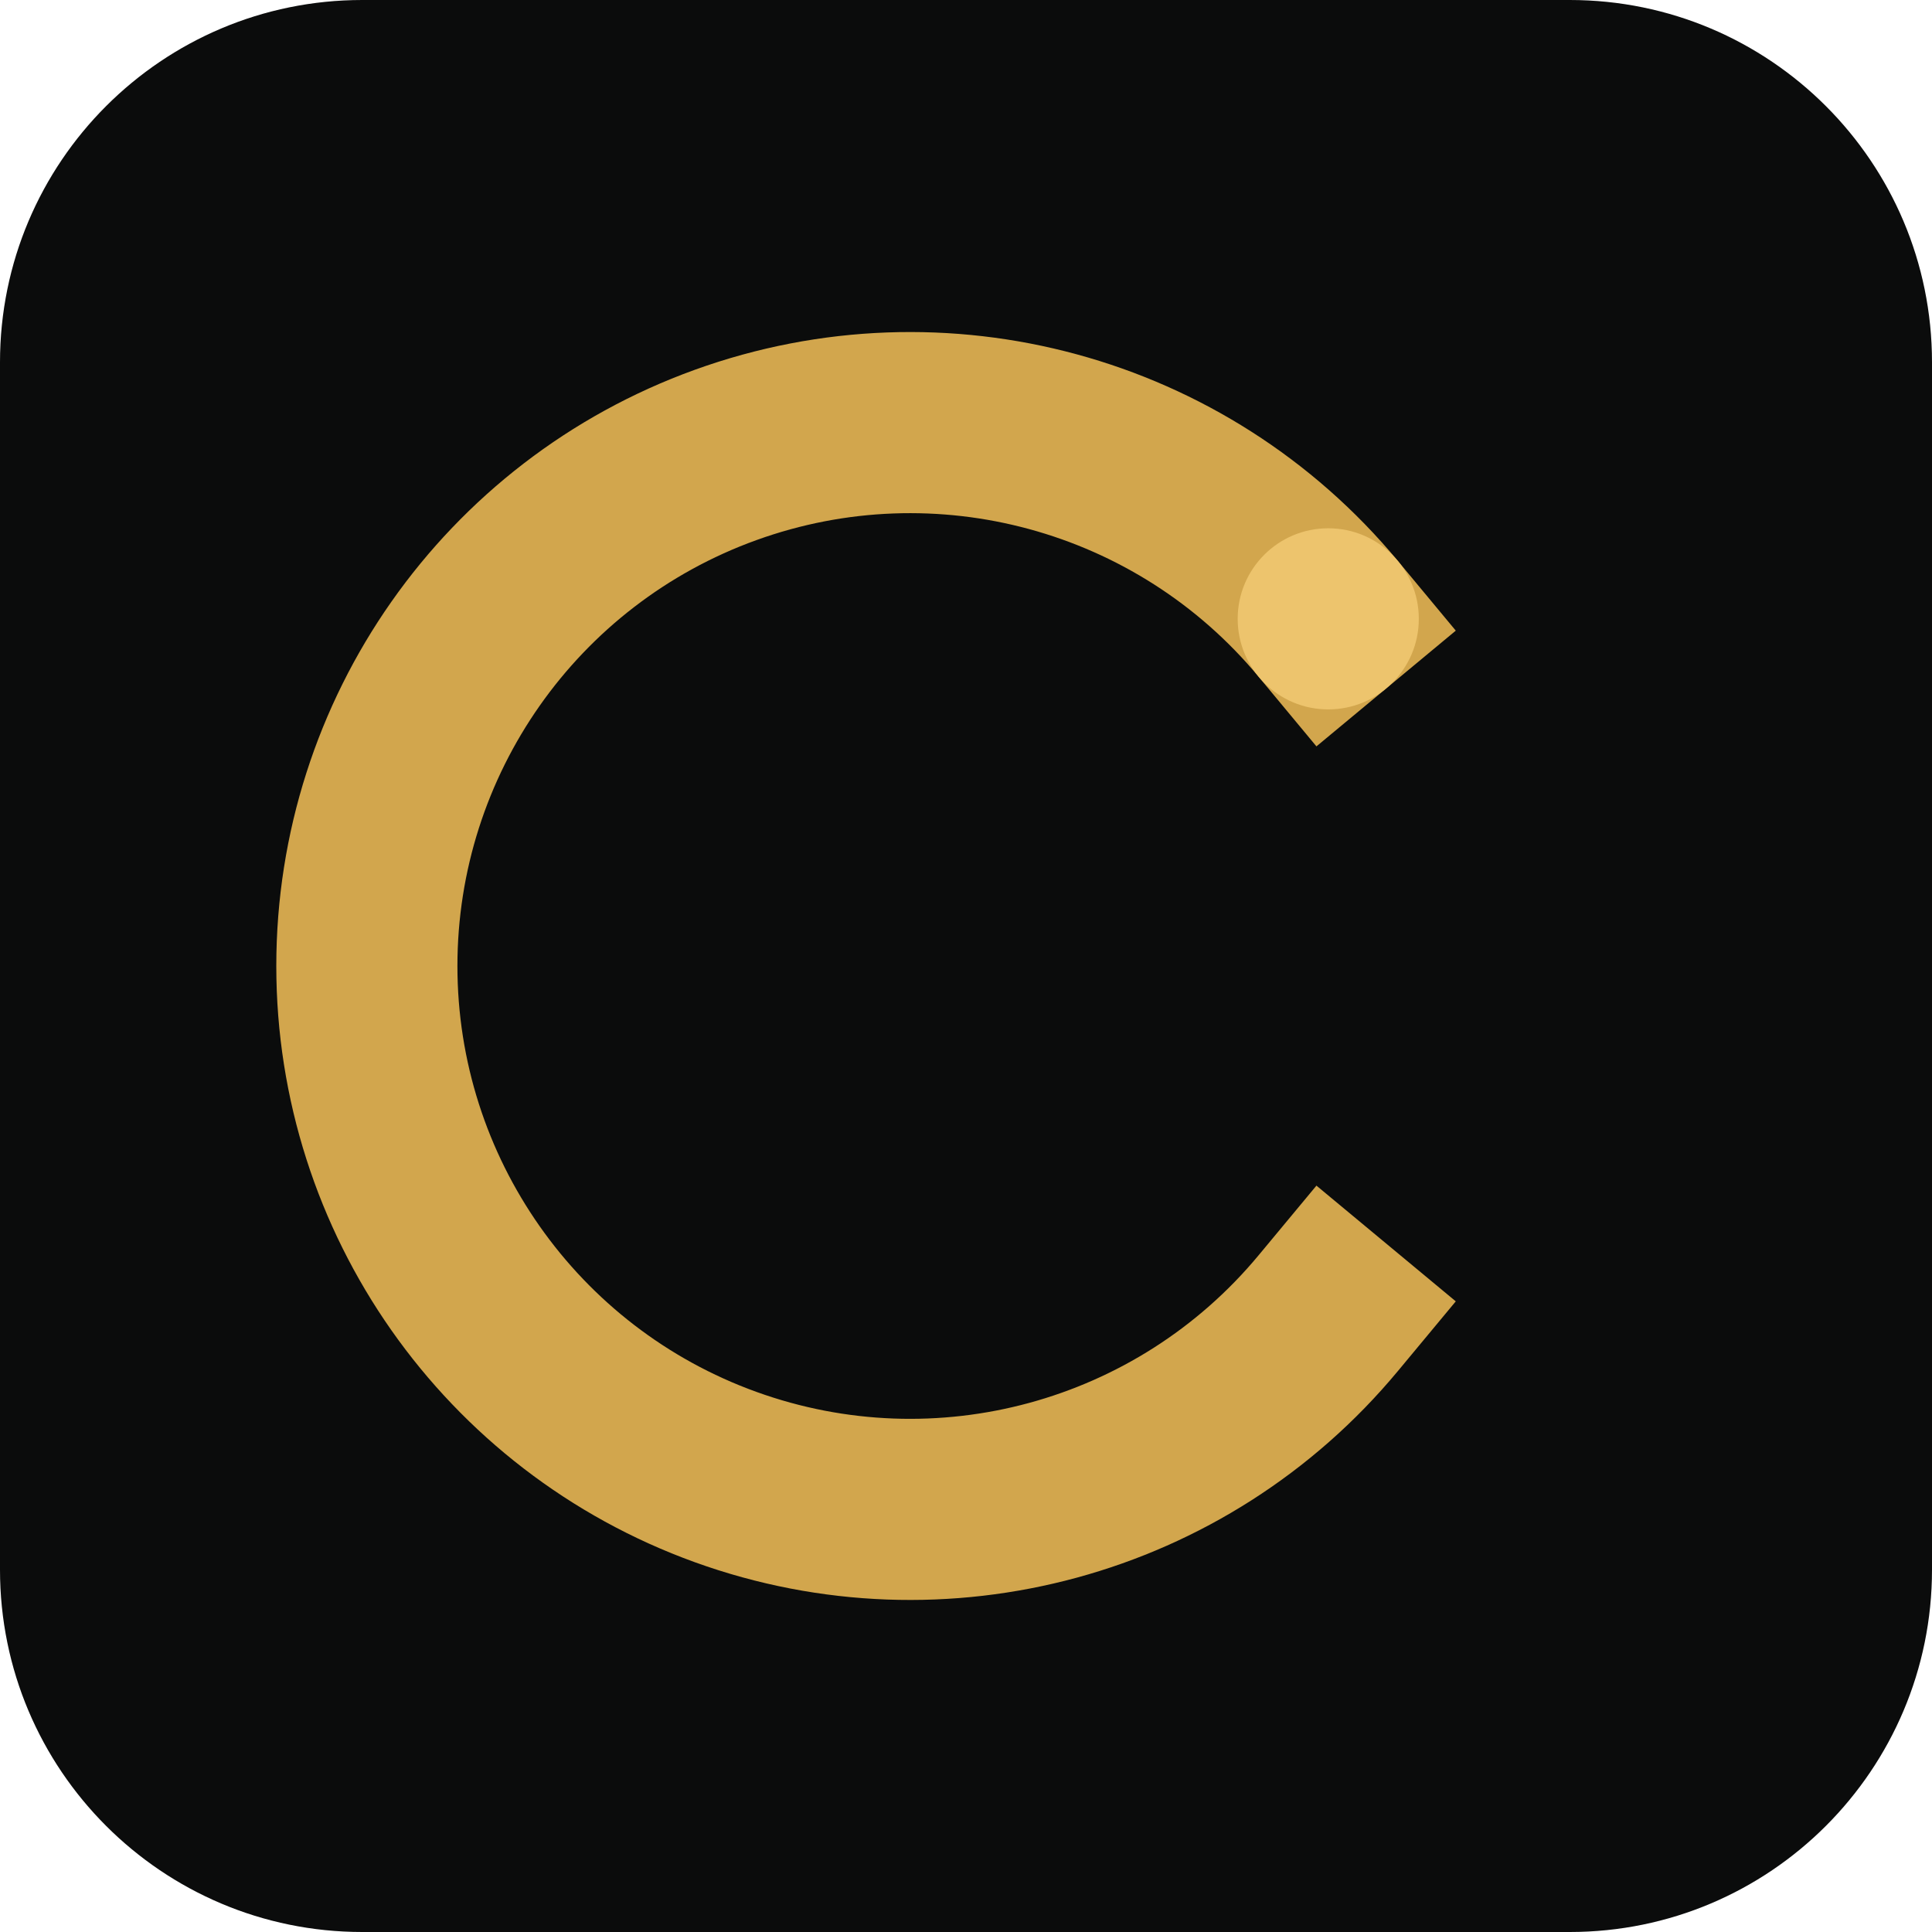
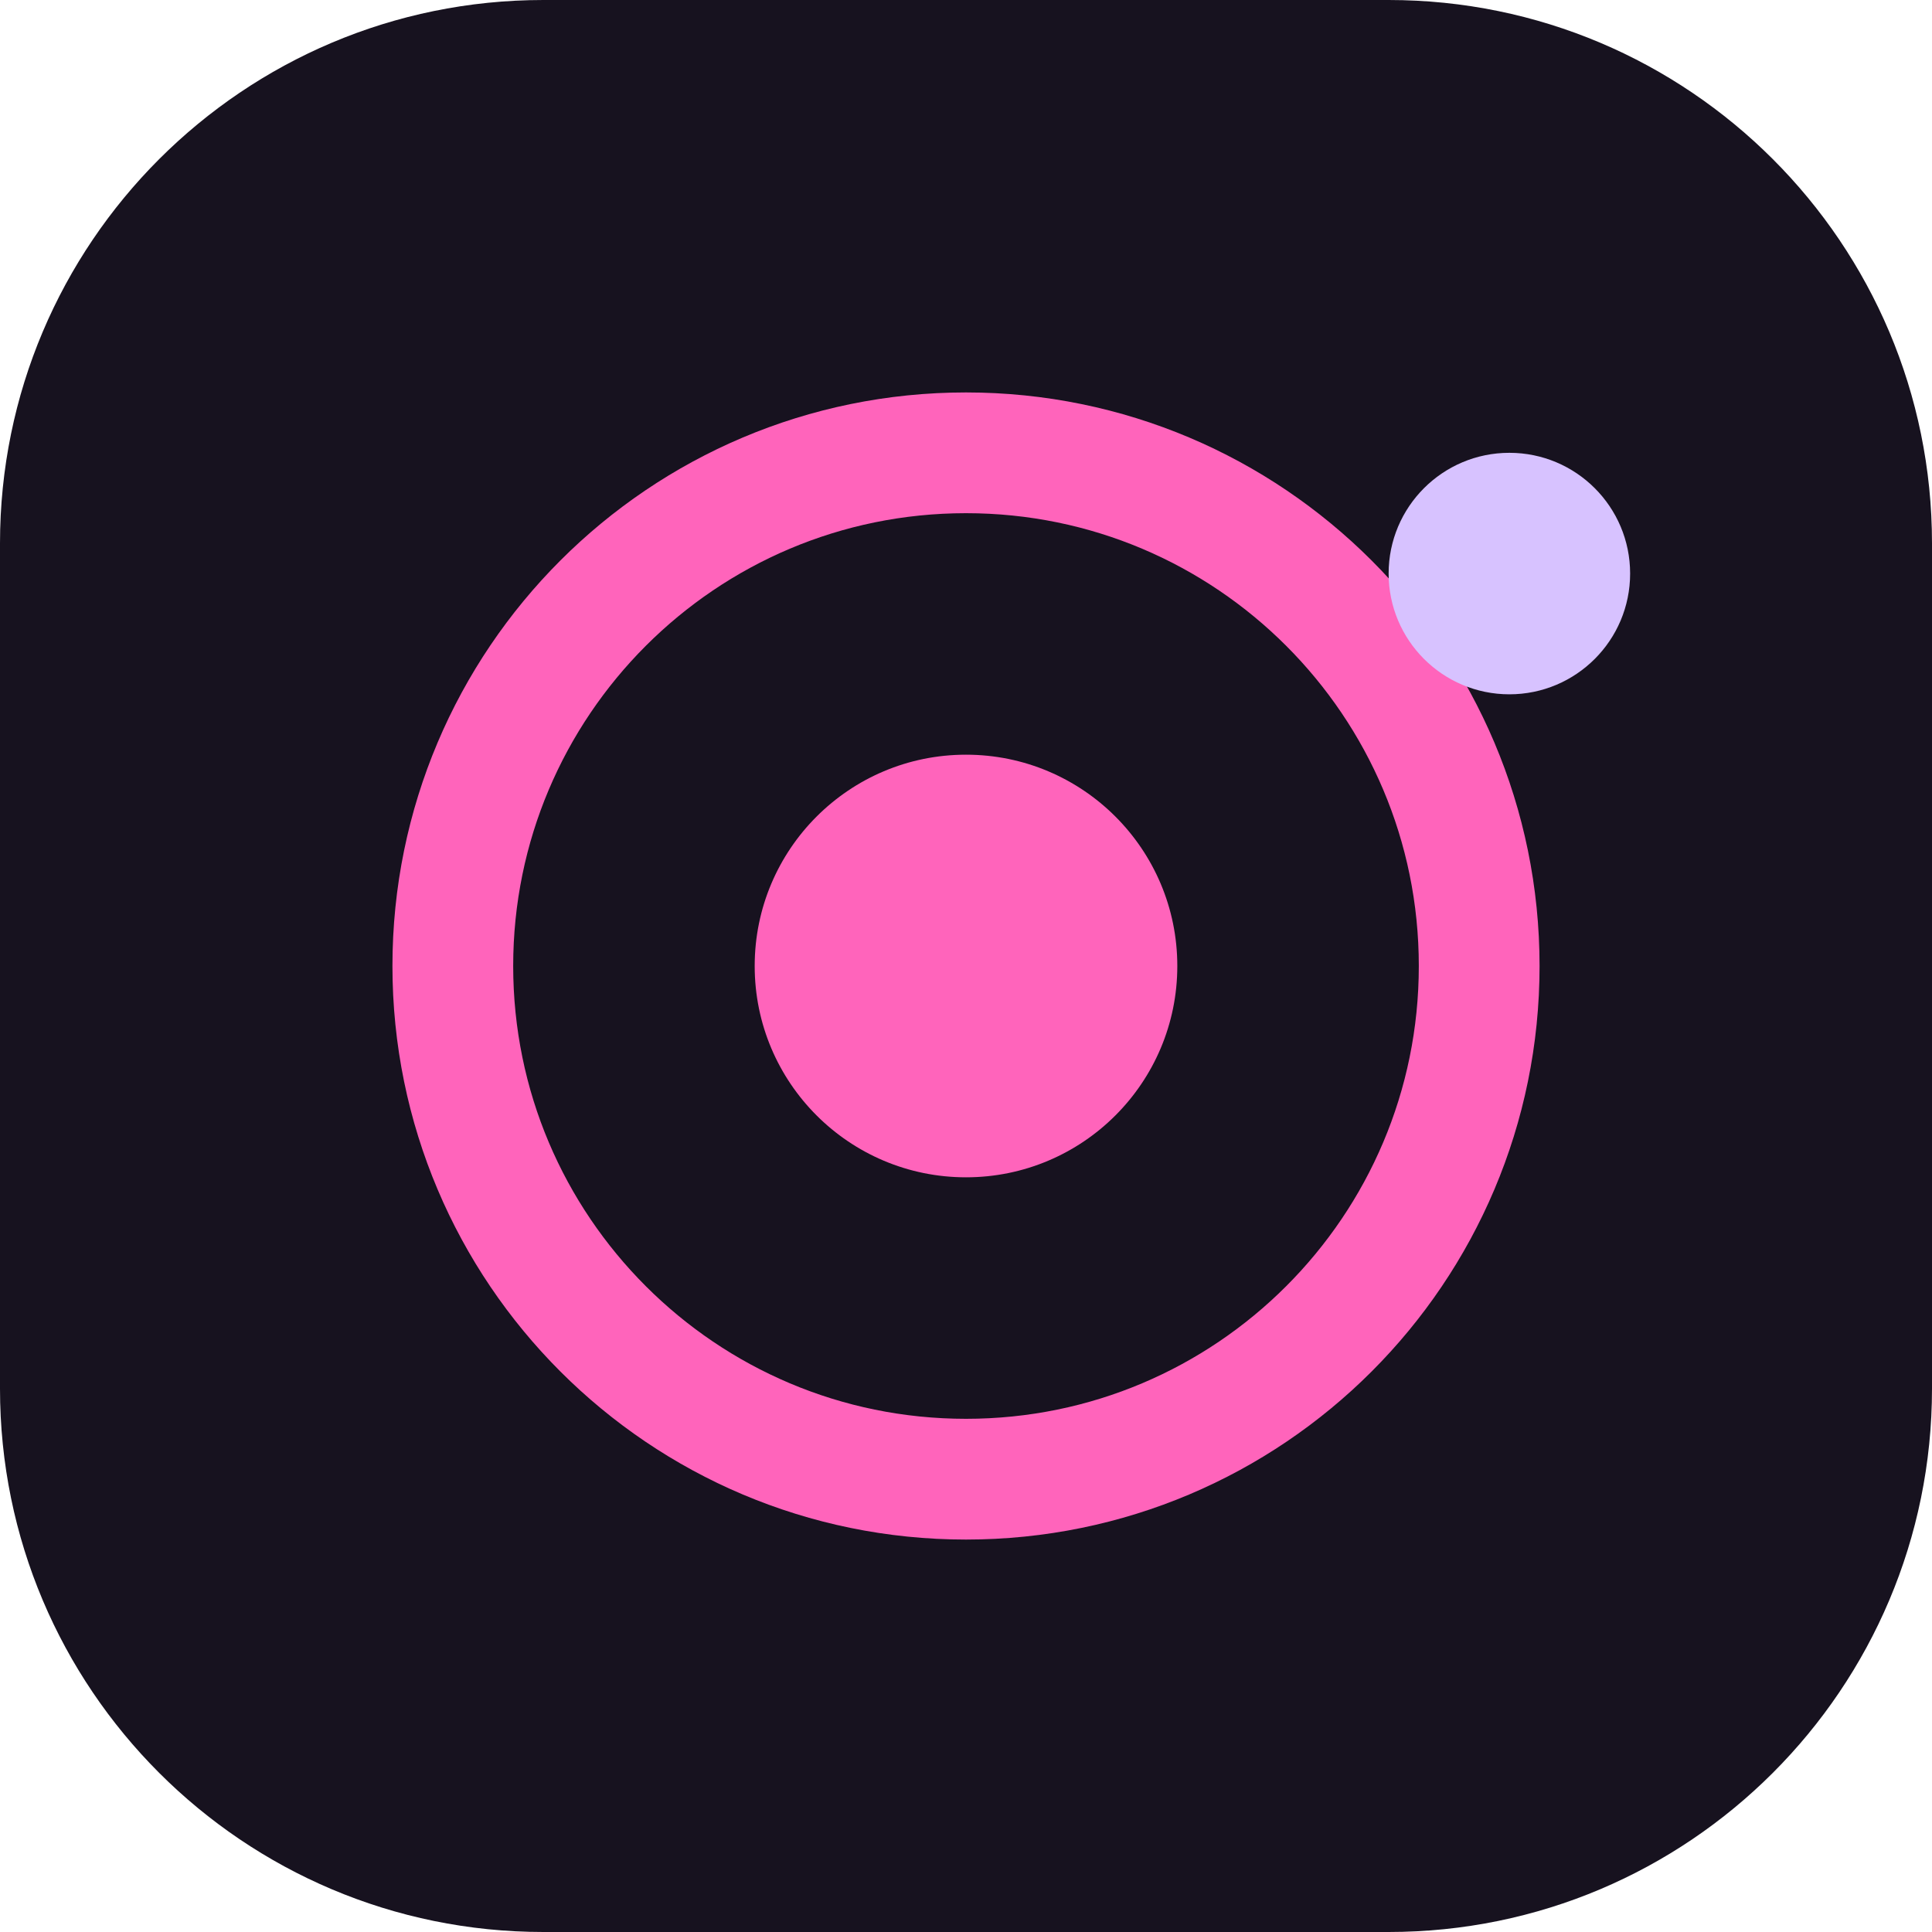
<svg xmlns="http://www.w3.org/2000/svg" viewBox="0 0 64 64">
-   <rect width="64" height="64" rx="12" fill="#0b0c0c" />
-   <path d="M44 20.5A18 18 0 1 0 44 43.5" fill="none" stroke="#d2a64d" stroke-width="6" stroke-linecap="square" />
-   <circle cx="44" cy="20.5" r="3" fill="#edc46d" />
+   <rect width="64" height="64" rx="18" fill="#17121f" />
+   <circle cx="32" cy="32" r="17" fill="none" stroke="#ff64bb" stroke-width="4" />
+   <circle cx="32" cy="32" r="7" fill="#ff64bb" />
+   <circle cx="50" cy="19" r="4" fill="#d7c2ff" />
</svg>
